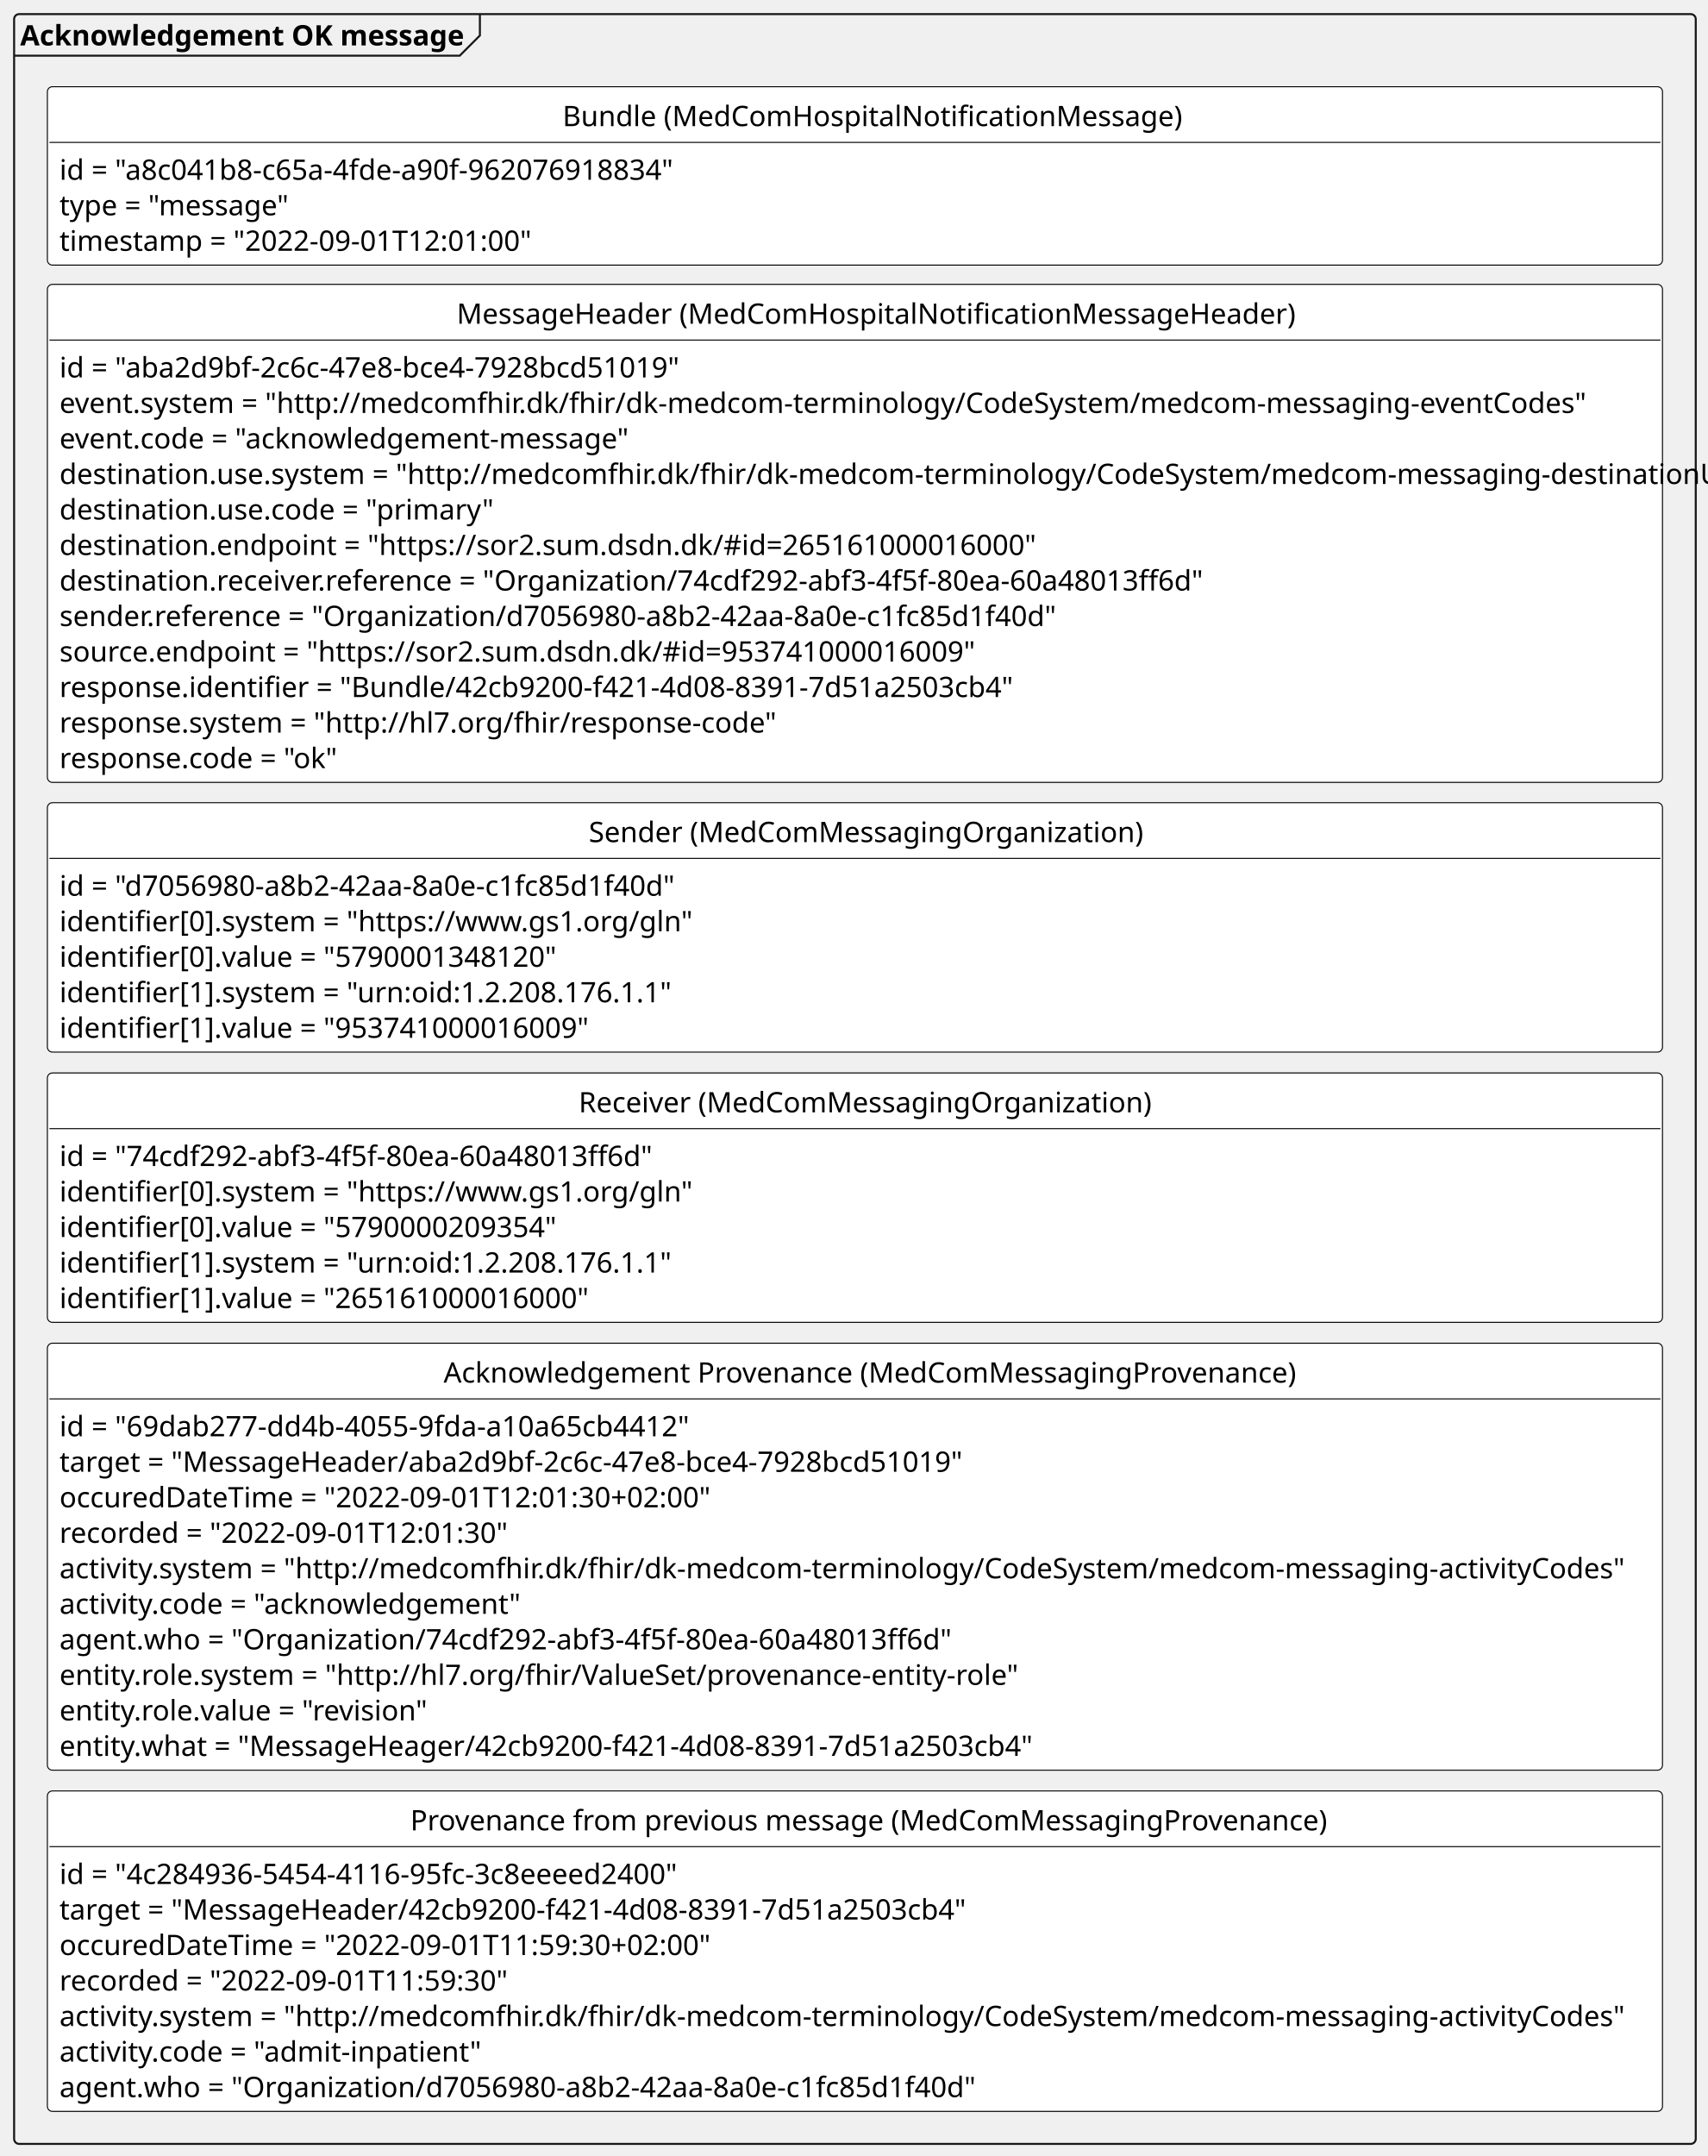
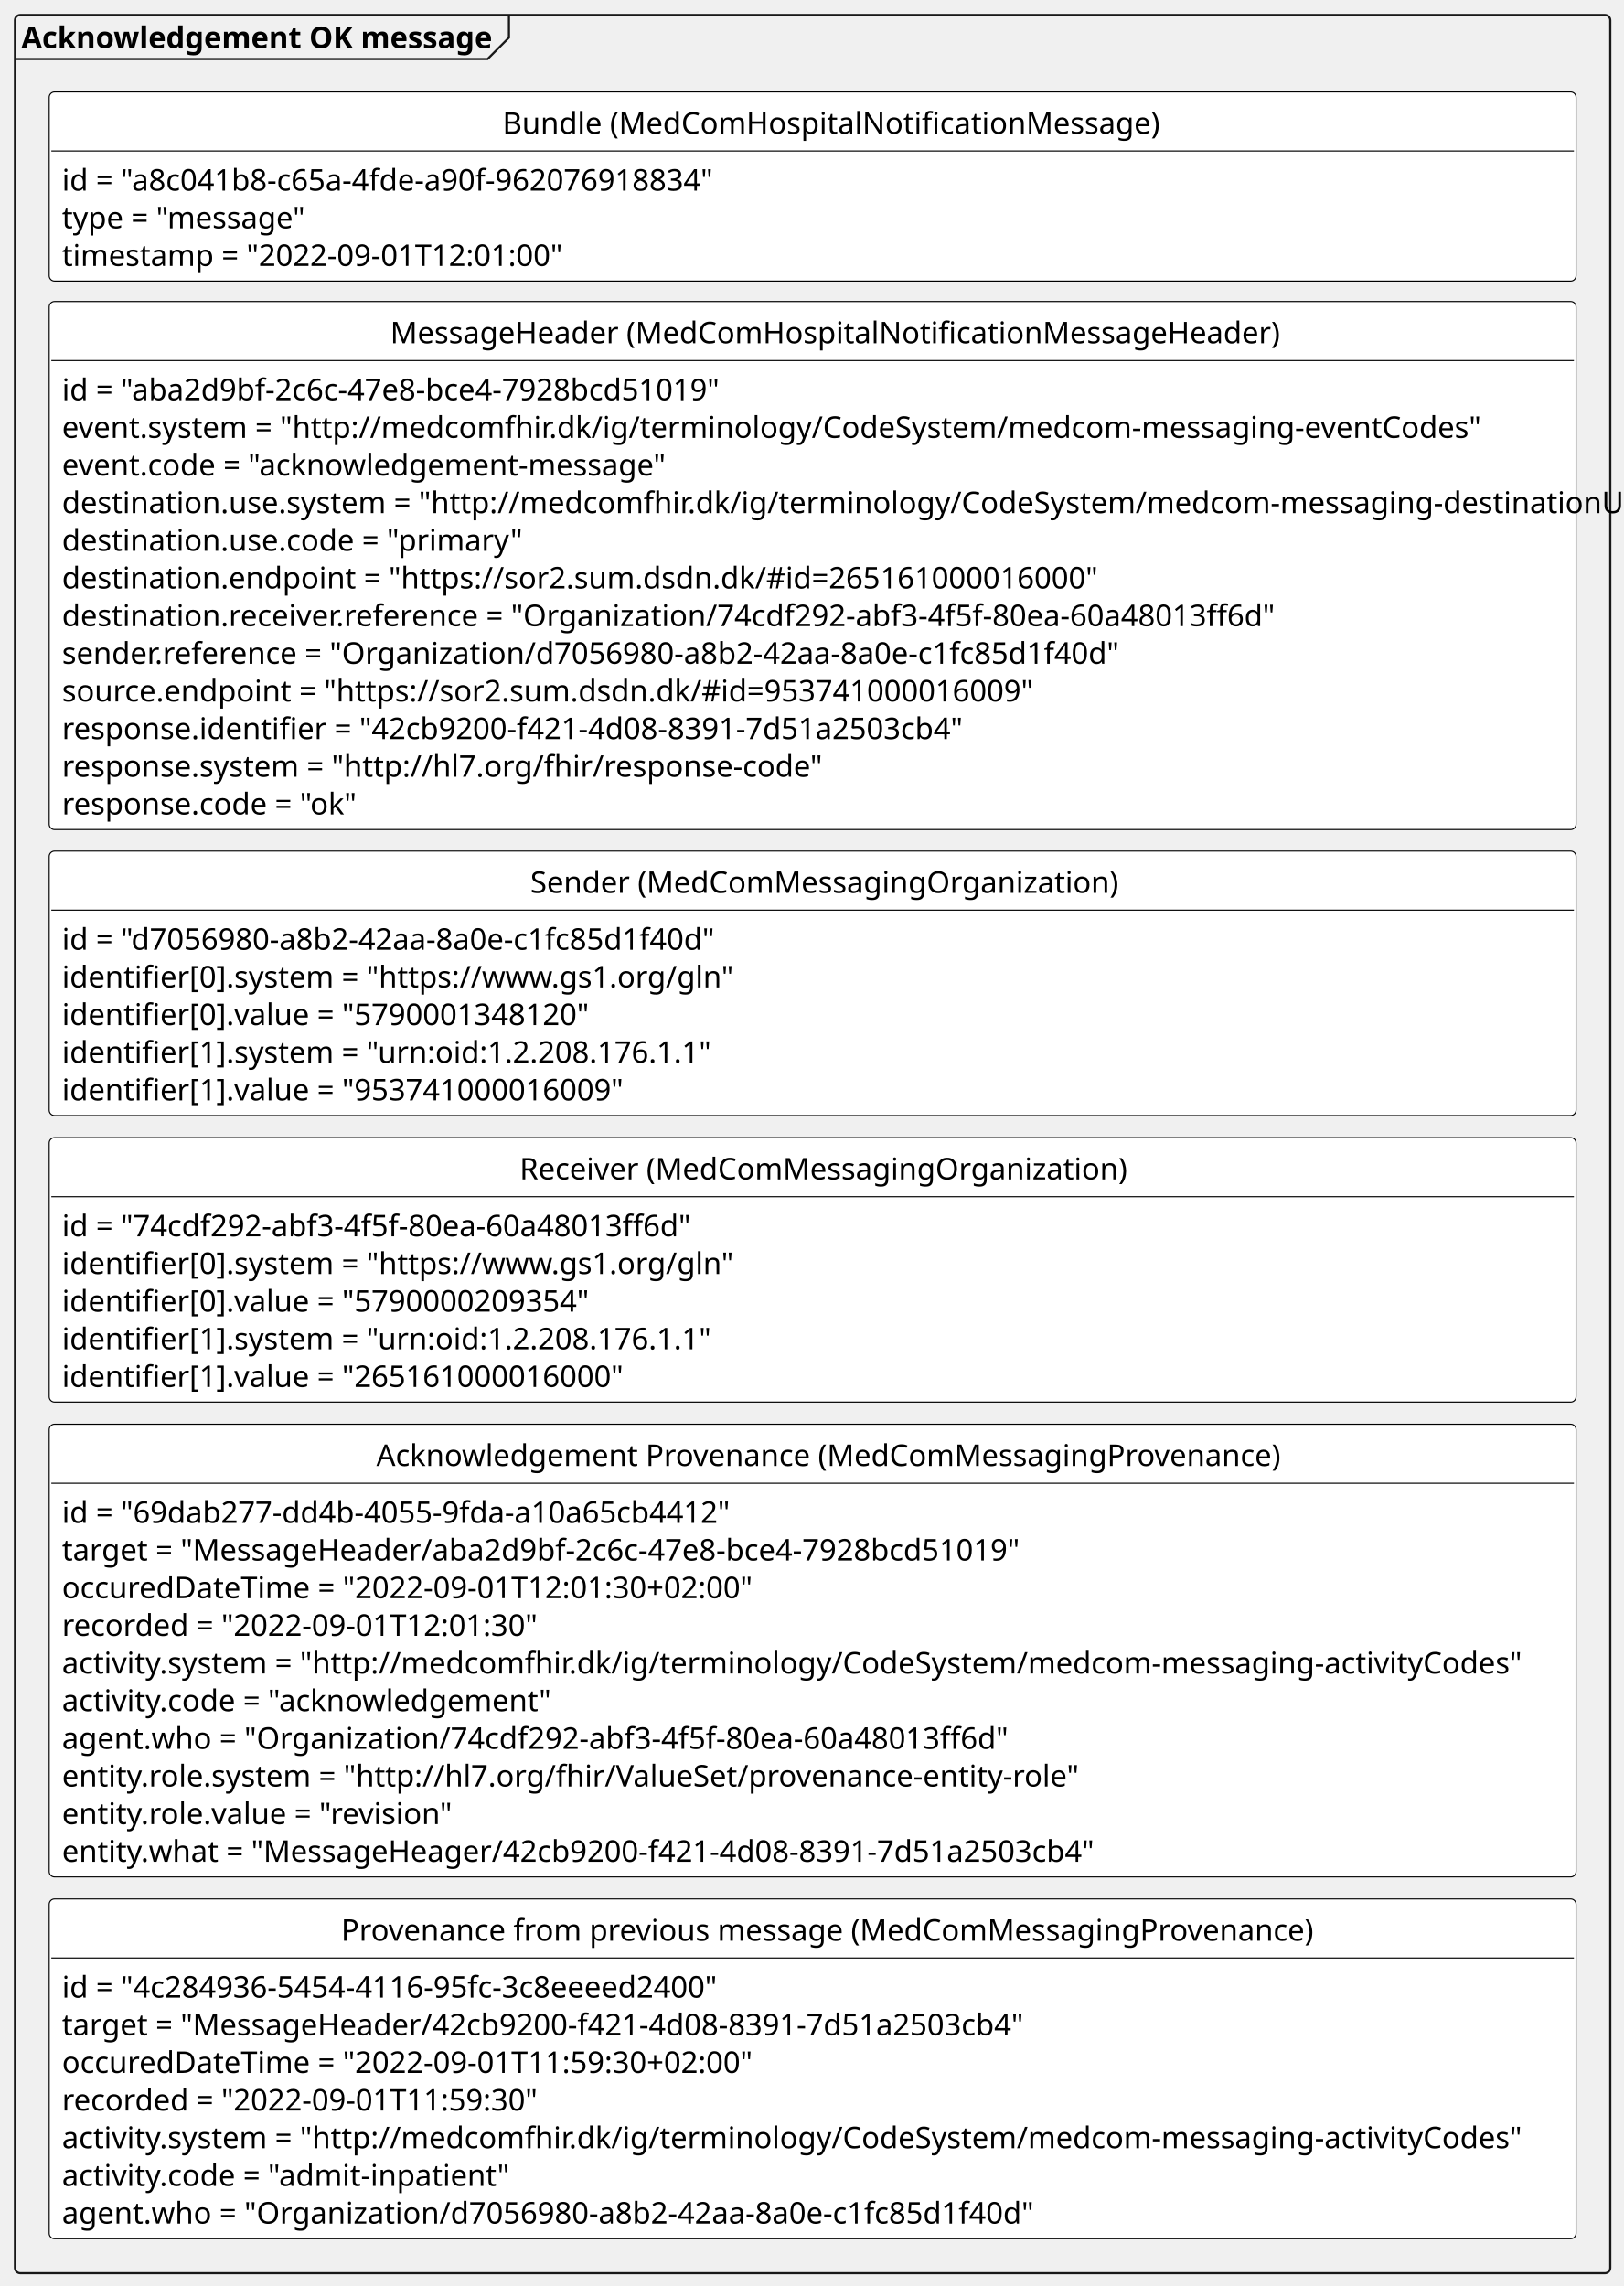
- <svg xmlns="http://www.w3.org/2000/svg" contentStyleType="text/css" height="1069px" preserveAspectRatio="none" style="width:847px;height:1069px;background:#FFFFFF;" version="1.1" viewBox="0 0 847 1069" width="847px" zoomAndPan="magnify">
+ <svg xmlns="http://www.w3.org/2000/svg" contentStyleType="text/css" height="1069px" preserveAspectRatio="none" style="width:759px;height:1069px;background:#FFFFFF;" version="1.1" viewBox="0 0 759 1069" width="759px" zoomAndPan="magnify">
  <defs />
  <g>
    <g id="cluster_ack">
-       <rect fill="none" height="1056" rx="2.5" ry="2.5" style="stroke:#181818;stroke-width:1.0;" width="834" x="7" y="7" />
+       <rect fill="none" height="1056" rx="2.5" ry="2.5" style="stroke:#181818;stroke-width:1.0;" width="746" x="7" y="7" />
      <path d="M238,7 L238,17.609 L228,27.609 L7,27.609 " fill="none" style="stroke:#181818;stroke-width:1.0;" />
      <text fill="#000000" font-family="sans-serif" font-size="14" font-weight="bold" lengthAdjust="spacing" textLength="221" x="10" y="22.533">Acknowledgement OK message</text>
    </g>
    <g id="elem_ackB">
-       <rect codeLine="15" fill="#FFFFFF" height="88.438" id="ackB" rx="2.5" ry="2.5" style="stroke:#000000;stroke-width:0.5;" width="801" x="23.5" y="43" />
-       <text fill="#000000" font-family="sans-serif" font-size="14" lengthAdjust="spacing" textLength="290" x="279" y="62.533">Bundle (MedComHospitalNotificationMessage)</text>
-       <line style="stroke:#000000;stroke-width:0.5;" x1="24.5" x2="823.5" y1="70.609" y2="70.609" />
-       <text fill="#000000" font-family="sans-serif" font-size="14" lengthAdjust="spacing" textLength="303" x="29.5" y="89.143">id = "a8c041b8-c65a-4fde-a90f-962076918834"</text>
-       <text fill="#000000" font-family="sans-serif" font-size="14" lengthAdjust="spacing" textLength="110" x="29.5" y="106.752">type = "message"</text>
-       <text fill="#000000" font-family="sans-serif" font-size="14" lengthAdjust="spacing" textLength="229" x="29.5" y="124.361">timestamp = "2022-09-01T12:01:00"</text>
+       <rect codeLine="15" fill="#FFFFFF" height="88.438" id="ackB" rx="2.5" ry="2.5" style="stroke:#000000;stroke-width:0.5;" width="714" x="23" y="43" />
+       <text fill="#000000" font-family="sans-serif" font-size="14" lengthAdjust="spacing" textLength="290" x="235" y="62.533">Bundle (MedComHospitalNotificationMessage)</text>
+       <line style="stroke:#000000;stroke-width:0.5;" x1="24" x2="736" y1="70.609" y2="70.609" />
+       <text fill="#000000" font-family="sans-serif" font-size="14" lengthAdjust="spacing" textLength="303" x="29" y="89.143">id = "a8c041b8-c65a-4fde-a90f-962076918834"</text>
+       <text fill="#000000" font-family="sans-serif" font-size="14" lengthAdjust="spacing" textLength="110" x="29" y="106.752">type = "message"</text>
+       <text fill="#000000" font-family="sans-serif" font-size="14" lengthAdjust="spacing" textLength="229" x="29" y="124.361">timestamp = "2022-09-01T12:01:00"</text>
    </g>
    <g id="elem_ackMH">
-       <rect codeLine="20" fill="#FFFFFF" height="246.922" id="ackMH" rx="2.5" ry="2.5" style="stroke:#000000;stroke-width:0.5;" width="801" x="23.5" y="141" />
-       <text fill="#000000" font-family="sans-serif" font-size="14" lengthAdjust="spacing" textLength="395" x="226.5" y="160.533">MessageHeader (MedComHospitalNotificationMessageHeader)</text>
-       <line style="stroke:#000000;stroke-width:0.5;" x1="24.5" x2="823.5" y1="168.609" y2="168.609" />
-       <text fill="#000000" font-family="sans-serif" font-size="14" lengthAdjust="spacing" textLength="305" x="29.5" y="187.143">id = "aba2d9bf-2c6c-47e8-bce4-7928bcd51019"</text>
-       <text fill="#000000" font-family="sans-serif" font-size="14" lengthAdjust="spacing" textLength="711" x="29.5" y="204.752">event.system = "http://medcomfhir.dk/fhir/dk-medcom-terminology/CodeSystem/medcom-messaging-eventCodes"</text>
-       <text fill="#000000" font-family="sans-serif" font-size="14" lengthAdjust="spacing" textLength="271" x="29.5" y="222.361">event.code = "acknowledgement-message"</text>
-       <text fill="#000000" font-family="sans-serif" font-size="14" lengthAdjust="spacing" textLength="789" x="29.5" y="239.971">destination.use.system = "http://medcomfhir.dk/fhir/dk-medcom-terminology/CodeSystem/medcom-messaging-destinationUse"</text>
-       <text fill="#000000" font-family="sans-serif" font-size="14" lengthAdjust="spacing" textLength="204" x="29.5" y="257.58">destination.use.code = "primary"</text>
-       <text fill="#000000" font-family="sans-serif" font-size="14" lengthAdjust="spacing" textLength="460" x="29.5" y="275.19">destination.endpoint = "https://sor2.sum.dsdn.dk/#id=265161000016000"</text>
-       <text fill="#000000" font-family="sans-serif" font-size="14" lengthAdjust="spacing" textLength="550" x="29.5" y="292.799">destination.receiver.reference = "Organization/74cdf292-abf3-4f5f-80ea-60a48013ff6d"</text>
-       <text fill="#000000" font-family="sans-serif" font-size="14" lengthAdjust="spacing" textLength="485" x="29.5" y="310.408">sender.reference = "Organization/d7056980-a8b2-42aa-8a0e-c1fc85d1f40d"</text>
-       <text fill="#000000" font-family="sans-serif" font-size="14" lengthAdjust="spacing" textLength="434" x="29.5" y="328.018">source.endpoint = "https://sor2.sum.dsdn.dk/#id=953741000016009"</text>
-       <text fill="#000000" font-family="sans-serif" font-size="14" lengthAdjust="spacing" textLength="461" x="29.5" y="345.627">response.identifier = "Bundle/42cb9200-f421-4d08-8391-7d51a2503cb4"</text>
-       <text fill="#000000" font-family="sans-serif" font-size="14" lengthAdjust="spacing" textLength="336" x="29.5" y="363.236">response.system = "http://hl7.org/fhir/response-code"</text>
-       <text fill="#000000" font-family="sans-serif" font-size="14" lengthAdjust="spacing" textLength="135" x="29.5" y="380.846">response.code = "ok"</text>
+       <rect codeLine="20" fill="#FFFFFF" height="246.922" id="ackMH" rx="2.5" ry="2.5" style="stroke:#000000;stroke-width:0.5;" width="714" x="23" y="141" />
+       <text fill="#000000" font-family="sans-serif" font-size="14" lengthAdjust="spacing" textLength="395" x="182.5" y="160.533">MessageHeader (MedComHospitalNotificationMessageHeader)</text>
+       <line style="stroke:#000000;stroke-width:0.5;" x1="24" x2="736" y1="168.609" y2="168.609" />
+       <text fill="#000000" font-family="sans-serif" font-size="14" lengthAdjust="spacing" textLength="305" x="29" y="187.143">id = "aba2d9bf-2c6c-47e8-bce4-7928bcd51019"</text>
+       <text fill="#000000" font-family="sans-serif" font-size="14" lengthAdjust="spacing" textLength="624" x="29" y="204.752">event.system = "http://medcomfhir.dk/ig/terminology/CodeSystem/medcom-messaging-eventCodes"</text>
+       <text fill="#000000" font-family="sans-serif" font-size="14" lengthAdjust="spacing" textLength="271" x="29" y="222.361">event.code = "acknowledgement-message"</text>
+       <text fill="#000000" font-family="sans-serif" font-size="14" lengthAdjust="spacing" textLength="702" x="29" y="239.971">destination.use.system = "http://medcomfhir.dk/ig/terminology/CodeSystem/medcom-messaging-destinationUse"</text>
+       <text fill="#000000" font-family="sans-serif" font-size="14" lengthAdjust="spacing" textLength="204" x="29" y="257.58">destination.use.code = "primary"</text>
+       <text fill="#000000" font-family="sans-serif" font-size="14" lengthAdjust="spacing" textLength="460" x="29" y="275.19">destination.endpoint = "https://sor2.sum.dsdn.dk/#id=265161000016000"</text>
+       <text fill="#000000" font-family="sans-serif" font-size="14" lengthAdjust="spacing" textLength="550" x="29" y="292.799">destination.receiver.reference = "Organization/74cdf292-abf3-4f5f-80ea-60a48013ff6d"</text>
+       <text fill="#000000" font-family="sans-serif" font-size="14" lengthAdjust="spacing" textLength="485" x="29" y="310.408">sender.reference = "Organization/d7056980-a8b2-42aa-8a0e-c1fc85d1f40d"</text>
+       <text fill="#000000" font-family="sans-serif" font-size="14" lengthAdjust="spacing" textLength="434" x="29" y="328.018">source.endpoint = "https://sor2.sum.dsdn.dk/#id=953741000016009"</text>
+       <text fill="#000000" font-family="sans-serif" font-size="14" lengthAdjust="spacing" textLength="413" x="29" y="345.627">response.identifier = "42cb9200-f421-4d08-8391-7d51a2503cb4"</text>
+       <text fill="#000000" font-family="sans-serif" font-size="14" lengthAdjust="spacing" textLength="336" x="29" y="363.236">response.system = "http://hl7.org/fhir/response-code"</text>
+       <text fill="#000000" font-family="sans-serif" font-size="14" lengthAdjust="spacing" textLength="135" x="29" y="380.846">response.code = "ok"</text>
    </g>
    <g id="elem_ackROrg">
-       <rect codeLine="34" fill="#FFFFFF" height="123.656" id="ackROrg" rx="2.5" ry="2.5" style="stroke:#000000;stroke-width:0.5;" width="801" x="23.5" y="398" />
-       <text fill="#000000" font-family="sans-serif" font-size="14" lengthAdjust="spacing" textLength="264" x="292" y="417.533">Sender (MedComMessagingOrganization)</text>
-       <line style="stroke:#000000;stroke-width:0.5;" x1="24.5" x2="823.5" y1="425.609" y2="425.609" />
-       <text fill="#000000" font-family="sans-serif" font-size="14" lengthAdjust="spacing" textLength="303" x="29.5" y="444.143">id = "d7056980-a8b2-42aa-8a0e-c1fc85d1f40d"</text>
-       <text fill="#000000" font-family="sans-serif" font-size="14" lengthAdjust="spacing" textLength="289" x="29.5" y="461.752">identifier[0].system = "https://www.gs1.org/gln"</text>
-       <text fill="#000000" font-family="sans-serif" font-size="14" lengthAdjust="spacing" textLength="238" x="29.5" y="479.361">identifier[0].value = "5790001348120"</text>
-       <text fill="#000000" font-family="sans-serif" font-size="14" lengthAdjust="spacing" textLength="292" x="29.5" y="496.971">identifier[1].system = "urn:oid:1.2.208.176.1.1"</text>
-       <text fill="#000000" font-family="sans-serif" font-size="14" lengthAdjust="spacing" textLength="254" x="29.5" y="514.58">identifier[1].value = "953741000016009"</text>
+       <rect codeLine="34" fill="#FFFFFF" height="123.656" id="ackROrg" rx="2.5" ry="2.5" style="stroke:#000000;stroke-width:0.5;" width="714" x="23" y="398" />
+       <text fill="#000000" font-family="sans-serif" font-size="14" lengthAdjust="spacing" textLength="264" x="248" y="417.533">Sender (MedComMessagingOrganization)</text>
+       <line style="stroke:#000000;stroke-width:0.5;" x1="24" x2="736" y1="425.609" y2="425.609" />
+       <text fill="#000000" font-family="sans-serif" font-size="14" lengthAdjust="spacing" textLength="303" x="29" y="444.143">id = "d7056980-a8b2-42aa-8a0e-c1fc85d1f40d"</text>
+       <text fill="#000000" font-family="sans-serif" font-size="14" lengthAdjust="spacing" textLength="289" x="29" y="461.752">identifier[0].system = "https://www.gs1.org/gln"</text>
+       <text fill="#000000" font-family="sans-serif" font-size="14" lengthAdjust="spacing" textLength="238" x="29" y="479.361">identifier[0].value = "5790001348120"</text>
+       <text fill="#000000" font-family="sans-serif" font-size="14" lengthAdjust="spacing" textLength="292" x="29" y="496.971">identifier[1].system = "urn:oid:1.2.208.176.1.1"</text>
+       <text fill="#000000" font-family="sans-serif" font-size="14" lengthAdjust="spacing" textLength="254" x="29" y="514.58">identifier[1].value = "953741000016009"</text>
    </g>
    <g id="elem_ackSOrg">
-       <rect codeLine="41" fill="#FFFFFF" height="123.656" id="ackSOrg" rx="2.5" ry="2.5" style="stroke:#000000;stroke-width:0.5;" width="801" x="23.5" y="532" />
-       <text fill="#000000" font-family="sans-serif" font-size="14" lengthAdjust="spacing" textLength="274" x="287" y="551.533">Receiver (MedComMessagingOrganization)</text>
-       <line style="stroke:#000000;stroke-width:0.5;" x1="24.5" x2="823.5" y1="559.609" y2="559.609" />
-       <text fill="#000000" font-family="sans-serif" font-size="14" lengthAdjust="spacing" textLength="288" x="29.5" y="578.143">id = "74cdf292-abf3-4f5f-80ea-60a48013ff6d"</text>
-       <text fill="#000000" font-family="sans-serif" font-size="14" lengthAdjust="spacing" textLength="289" x="29.5" y="595.752">identifier[0].system = "https://www.gs1.org/gln"</text>
-       <text fill="#000000" font-family="sans-serif" font-size="14" lengthAdjust="spacing" textLength="238" x="29.5" y="613.361">identifier[0].value = "5790000209354"</text>
-       <text fill="#000000" font-family="sans-serif" font-size="14" lengthAdjust="spacing" textLength="292" x="29.5" y="630.971">identifier[1].system = "urn:oid:1.2.208.176.1.1"</text>
-       <text fill="#000000" font-family="sans-serif" font-size="14" lengthAdjust="spacing" textLength="254" x="29.5" y="648.58">identifier[1].value = "265161000016000"</text>
+       <rect codeLine="41" fill="#FFFFFF" height="123.656" id="ackSOrg" rx="2.5" ry="2.5" style="stroke:#000000;stroke-width:0.5;" width="714" x="23" y="532" />
+       <text fill="#000000" font-family="sans-serif" font-size="14" lengthAdjust="spacing" textLength="274" x="243" y="551.533">Receiver (MedComMessagingOrganization)</text>
+       <line style="stroke:#000000;stroke-width:0.5;" x1="24" x2="736" y1="559.609" y2="559.609" />
+       <text fill="#000000" font-family="sans-serif" font-size="14" lengthAdjust="spacing" textLength="288" x="29" y="578.143">id = "74cdf292-abf3-4f5f-80ea-60a48013ff6d"</text>
+       <text fill="#000000" font-family="sans-serif" font-size="14" lengthAdjust="spacing" textLength="289" x="29" y="595.752">identifier[0].system = "https://www.gs1.org/gln"</text>
+       <text fill="#000000" font-family="sans-serif" font-size="14" lengthAdjust="spacing" textLength="238" x="29" y="613.361">identifier[0].value = "5790000209354"</text>
+       <text fill="#000000" font-family="sans-serif" font-size="14" lengthAdjust="spacing" textLength="292" x="29" y="630.971">identifier[1].system = "urn:oid:1.2.208.176.1.1"</text>
+       <text fill="#000000" font-family="sans-serif" font-size="14" lengthAdjust="spacing" textLength="254" x="29" y="648.58">identifier[1].value = "265161000016000"</text>
    </g>
    <g id="elem_ackPRO">
-       <rect codeLine="48" fill="#FFFFFF" height="211.703" id="ackPRO" rx="2.5" ry="2.5" style="stroke:#000000;stroke-width:0.5;" width="801" x="23.5" y="666" />
-       <text fill="#000000" font-family="sans-serif" font-size="14" lengthAdjust="spacing" textLength="408" x="220" y="685.533">Acknowledgement Provenance (MedComMessagingProvenance)</text>
-       <line style="stroke:#000000;stroke-width:0.5;" x1="24.5" x2="823.5" y1="693.609" y2="693.609" />
-       <text fill="#000000" font-family="sans-serif" font-size="14" lengthAdjust="spacing" textLength="308" x="29.5" y="712.143">id = "69dab277-dd4b-4055-9fda-a10a65cb4412"</text>
-       <text fill="#000000" font-family="sans-serif" font-size="14" lengthAdjust="spacing" textLength="438" x="29.5" y="729.752">target = "MessageHeader/aba2d9bf-2c6c-47e8-bce4-7928bcd51019"</text>
-       <text fill="#000000" font-family="sans-serif" font-size="14" lengthAdjust="spacing" textLength="321" x="29.5" y="747.361">occuredDateTime = "2022-09-01T12:01:30+02:00"</text>
-       <text fill="#000000" font-family="sans-serif" font-size="14" lengthAdjust="spacing" textLength="222" x="29.5" y="764.971">recorded = "2022-09-01T12:01:30"</text>
-       <text fill="#000000" font-family="sans-serif" font-size="14" lengthAdjust="spacing" textLength="727" x="29.5" y="782.58">activity.system = "http://medcomfhir.dk/fhir/dk-medcom-terminology/CodeSystem/medcom-messaging-activityCodes"</text>
-       <text fill="#000000" font-family="sans-serif" font-size="14" lengthAdjust="spacing" textLength="217" x="29.5" y="800.189">activity.code = "acknowledgement"</text>
-       <text fill="#000000" font-family="sans-serif" font-size="14" lengthAdjust="spacing" textLength="426" x="29.5" y="817.799">agent.who = "Organization/74cdf292-abf3-4f5f-80ea-60a48013ff6d"</text>
-       <text fill="#000000" font-family="sans-serif" font-size="14" lengthAdjust="spacing" textLength="448" x="29.5" y="835.408">entity.role.system = "http://hl7.org/fhir/ValueSet/provenance-entity-role"</text>
-       <text fill="#000000" font-family="sans-serif" font-size="14" lengthAdjust="spacing" textLength="175" x="29.5" y="853.018">entity.role.value = "revision"</text>
-       <text fill="#000000" font-family="sans-serif" font-size="14" lengthAdjust="spacing" textLength="470" x="29.5" y="870.627">entity.what = "MessageHeager/42cb9200-f421-4d08-8391-7d51a2503cb4"</text>
+       <rect codeLine="48" fill="#FFFFFF" height="211.703" id="ackPRO" rx="2.5" ry="2.5" style="stroke:#000000;stroke-width:0.5;" width="714" x="23" y="666" />
+       <text fill="#000000" font-family="sans-serif" font-size="14" lengthAdjust="spacing" textLength="408" x="176" y="685.533">Acknowledgement Provenance (MedComMessagingProvenance)</text>
+       <line style="stroke:#000000;stroke-width:0.5;" x1="24" x2="736" y1="693.609" y2="693.609" />
+       <text fill="#000000" font-family="sans-serif" font-size="14" lengthAdjust="spacing" textLength="308" x="29" y="712.143">id = "69dab277-dd4b-4055-9fda-a10a65cb4412"</text>
+       <text fill="#000000" font-family="sans-serif" font-size="14" lengthAdjust="spacing" textLength="438" x="29" y="729.752">target = "MessageHeader/aba2d9bf-2c6c-47e8-bce4-7928bcd51019"</text>
+       <text fill="#000000" font-family="sans-serif" font-size="14" lengthAdjust="spacing" textLength="321" x="29" y="747.361">occuredDateTime = "2022-09-01T12:01:30+02:00"</text>
+       <text fill="#000000" font-family="sans-serif" font-size="14" lengthAdjust="spacing" textLength="222" x="29" y="764.971">recorded = "2022-09-01T12:01:30"</text>
+       <text fill="#000000" font-family="sans-serif" font-size="14" lengthAdjust="spacing" textLength="640" x="29" y="782.58">activity.system = "http://medcomfhir.dk/ig/terminology/CodeSystem/medcom-messaging-activityCodes"</text>
+       <text fill="#000000" font-family="sans-serif" font-size="14" lengthAdjust="spacing" textLength="217" x="29" y="800.189">activity.code = "acknowledgement"</text>
+       <text fill="#000000" font-family="sans-serif" font-size="14" lengthAdjust="spacing" textLength="426" x="29" y="817.799">agent.who = "Organization/74cdf292-abf3-4f5f-80ea-60a48013ff6d"</text>
+       <text fill="#000000" font-family="sans-serif" font-size="14" lengthAdjust="spacing" textLength="448" x="29" y="835.408">entity.role.system = "http://hl7.org/fhir/ValueSet/provenance-entity-role"</text>
+       <text fill="#000000" font-family="sans-serif" font-size="14" lengthAdjust="spacing" textLength="175" x="29" y="853.018">entity.role.value = "revision"</text>
+       <text fill="#000000" font-family="sans-serif" font-size="14" lengthAdjust="spacing" textLength="470" x="29" y="870.627">entity.what = "MessageHeager/42cb9200-f421-4d08-8391-7d51a2503cb4"</text>
    </g>
    <g id="elem_previuosPRO">
-       <rect codeLine="60" fill="#FFFFFF" height="158.875" id="previuosPRO" rx="2.5" ry="2.5" style="stroke:#000000;stroke-width:0.5;" width="801" x="23.5" y="888" />
-       <text fill="#000000" font-family="sans-serif" font-size="14" lengthAdjust="spacing" textLength="441" x="203.5" y="907.533">Provenance from previous message (MedComMessagingProvenance)</text>
-       <line style="stroke:#000000;stroke-width:0.5;" x1="24.5" x2="823.5" y1="915.609" y2="915.609" />
-       <text fill="#000000" font-family="sans-serif" font-size="14" lengthAdjust="spacing" textLength="306" x="29.5" y="934.143">id = "4c284936-5454-4116-95fc-3c8eeeed2400"</text>
-       <text fill="#000000" font-family="sans-serif" font-size="14" lengthAdjust="spacing" textLength="440" x="29.5" y="951.752">target = "MessageHeader/42cb9200-f421-4d08-8391-7d51a2503cb4"</text>
-       <text fill="#000000" font-family="sans-serif" font-size="14" lengthAdjust="spacing" textLength="321" x="29.5" y="969.361">occuredDateTime = "2022-09-01T11:59:30+02:00"</text>
-       <text fill="#000000" font-family="sans-serif" font-size="14" lengthAdjust="spacing" textLength="222" x="29.5" y="986.971">recorded = "2022-09-01T11:59:30"</text>
-       <text fill="#000000" font-family="sans-serif" font-size="14" lengthAdjust="spacing" textLength="727" x="29.5" y="1004.58">activity.system = "http://medcomfhir.dk/fhir/dk-medcom-terminology/CodeSystem/medcom-messaging-activityCodes"</text>
-       <text fill="#000000" font-family="sans-serif" font-size="14" lengthAdjust="spacing" textLength="197" x="29.5" y="1022.189">activity.code = "admit-inpatient"</text>
-       <text fill="#000000" font-family="sans-serif" font-size="14" lengthAdjust="spacing" textLength="441" x="29.5" y="1039.799">agent.who = "Organization/d7056980-a8b2-42aa-8a0e-c1fc85d1f40d"</text>
+       <rect codeLine="60" fill="#FFFFFF" height="158.875" id="previuosPRO" rx="2.5" ry="2.5" style="stroke:#000000;stroke-width:0.5;" width="714" x="23" y="888" />
+       <text fill="#000000" font-family="sans-serif" font-size="14" lengthAdjust="spacing" textLength="441" x="159.5" y="907.533">Provenance from previous message (MedComMessagingProvenance)</text>
+       <line style="stroke:#000000;stroke-width:0.5;" x1="24" x2="736" y1="915.609" y2="915.609" />
+       <text fill="#000000" font-family="sans-serif" font-size="14" lengthAdjust="spacing" textLength="306" x="29" y="934.143">id = "4c284936-5454-4116-95fc-3c8eeeed2400"</text>
+       <text fill="#000000" font-family="sans-serif" font-size="14" lengthAdjust="spacing" textLength="440" x="29" y="951.752">target = "MessageHeader/42cb9200-f421-4d08-8391-7d51a2503cb4"</text>
+       <text fill="#000000" font-family="sans-serif" font-size="14" lengthAdjust="spacing" textLength="321" x="29" y="969.361">occuredDateTime = "2022-09-01T11:59:30+02:00"</text>
+       <text fill="#000000" font-family="sans-serif" font-size="14" lengthAdjust="spacing" textLength="222" x="29" y="986.971">recorded = "2022-09-01T11:59:30"</text>
+       <text fill="#000000" font-family="sans-serif" font-size="14" lengthAdjust="spacing" textLength="640" x="29" y="1004.58">activity.system = "http://medcomfhir.dk/ig/terminology/CodeSystem/medcom-messaging-activityCodes"</text>
+       <text fill="#000000" font-family="sans-serif" font-size="14" lengthAdjust="spacing" textLength="197" x="29" y="1022.189">activity.code = "admit-inpatient"</text>
+       <text fill="#000000" font-family="sans-serif" font-size="14" lengthAdjust="spacing" textLength="441" x="29" y="1039.799">agent.who = "Organization/d7056980-a8b2-42aa-8a0e-c1fc85d1f40d"</text>
    </g>
  </g>
</svg>
